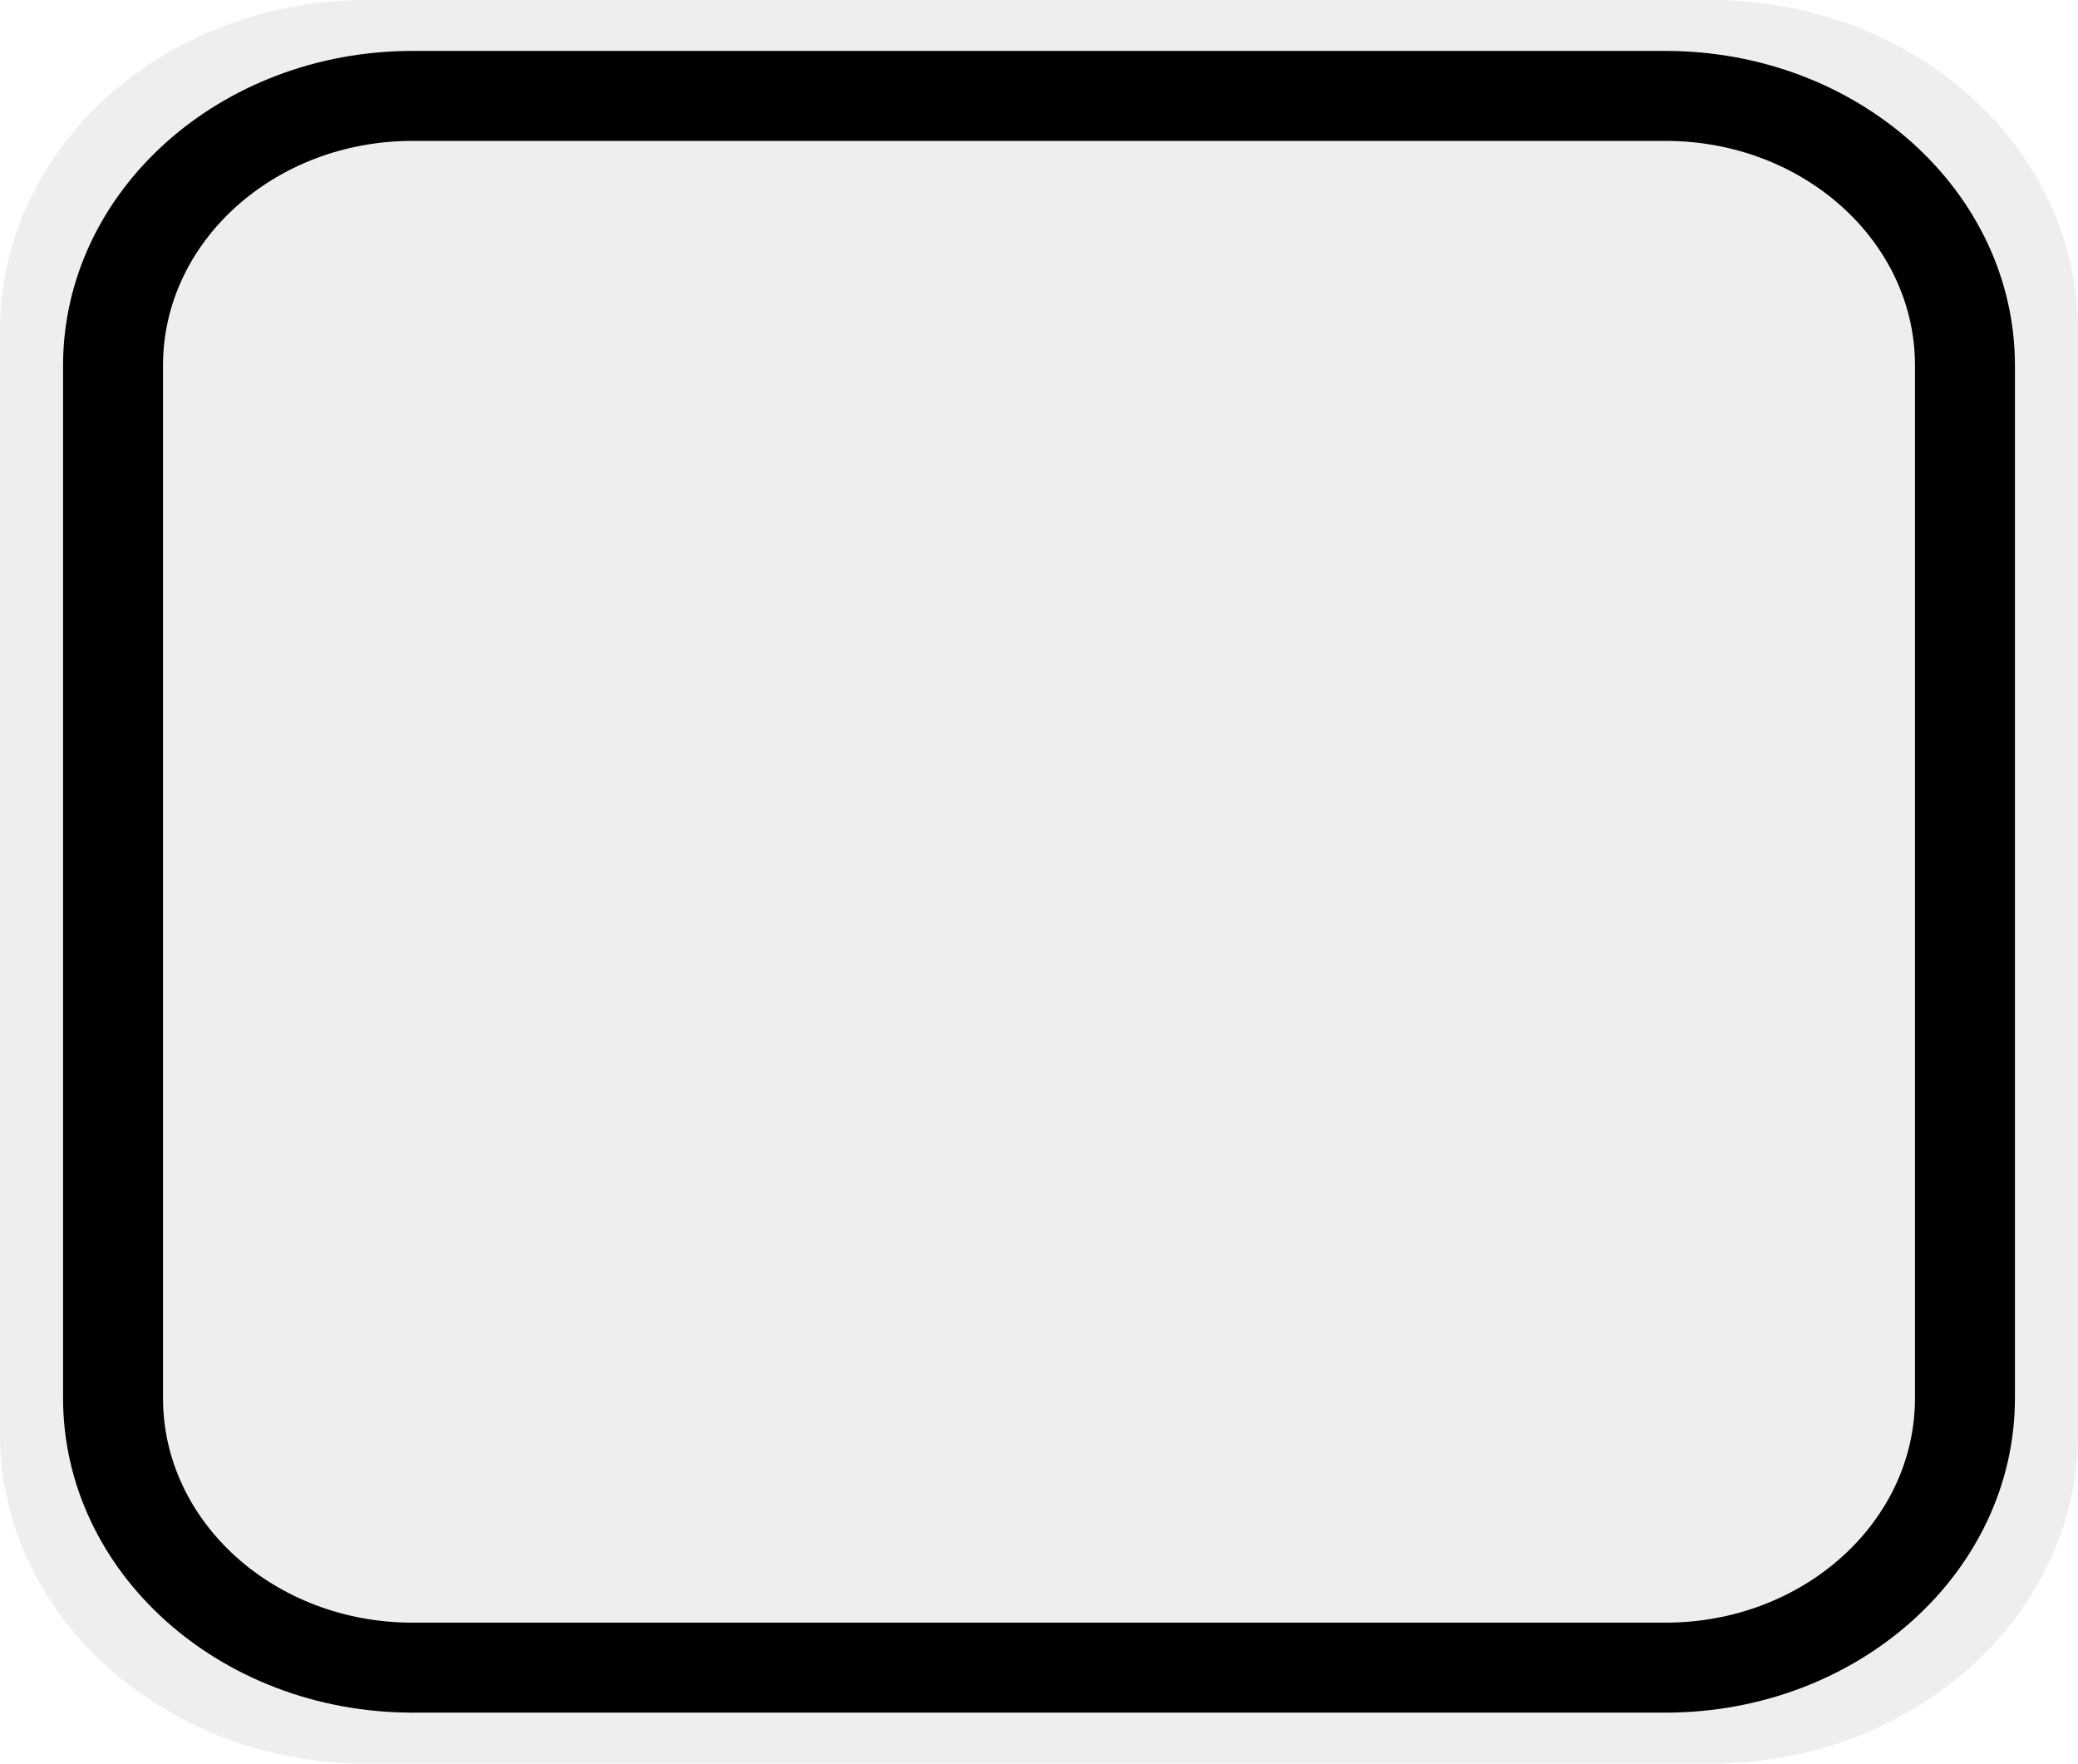
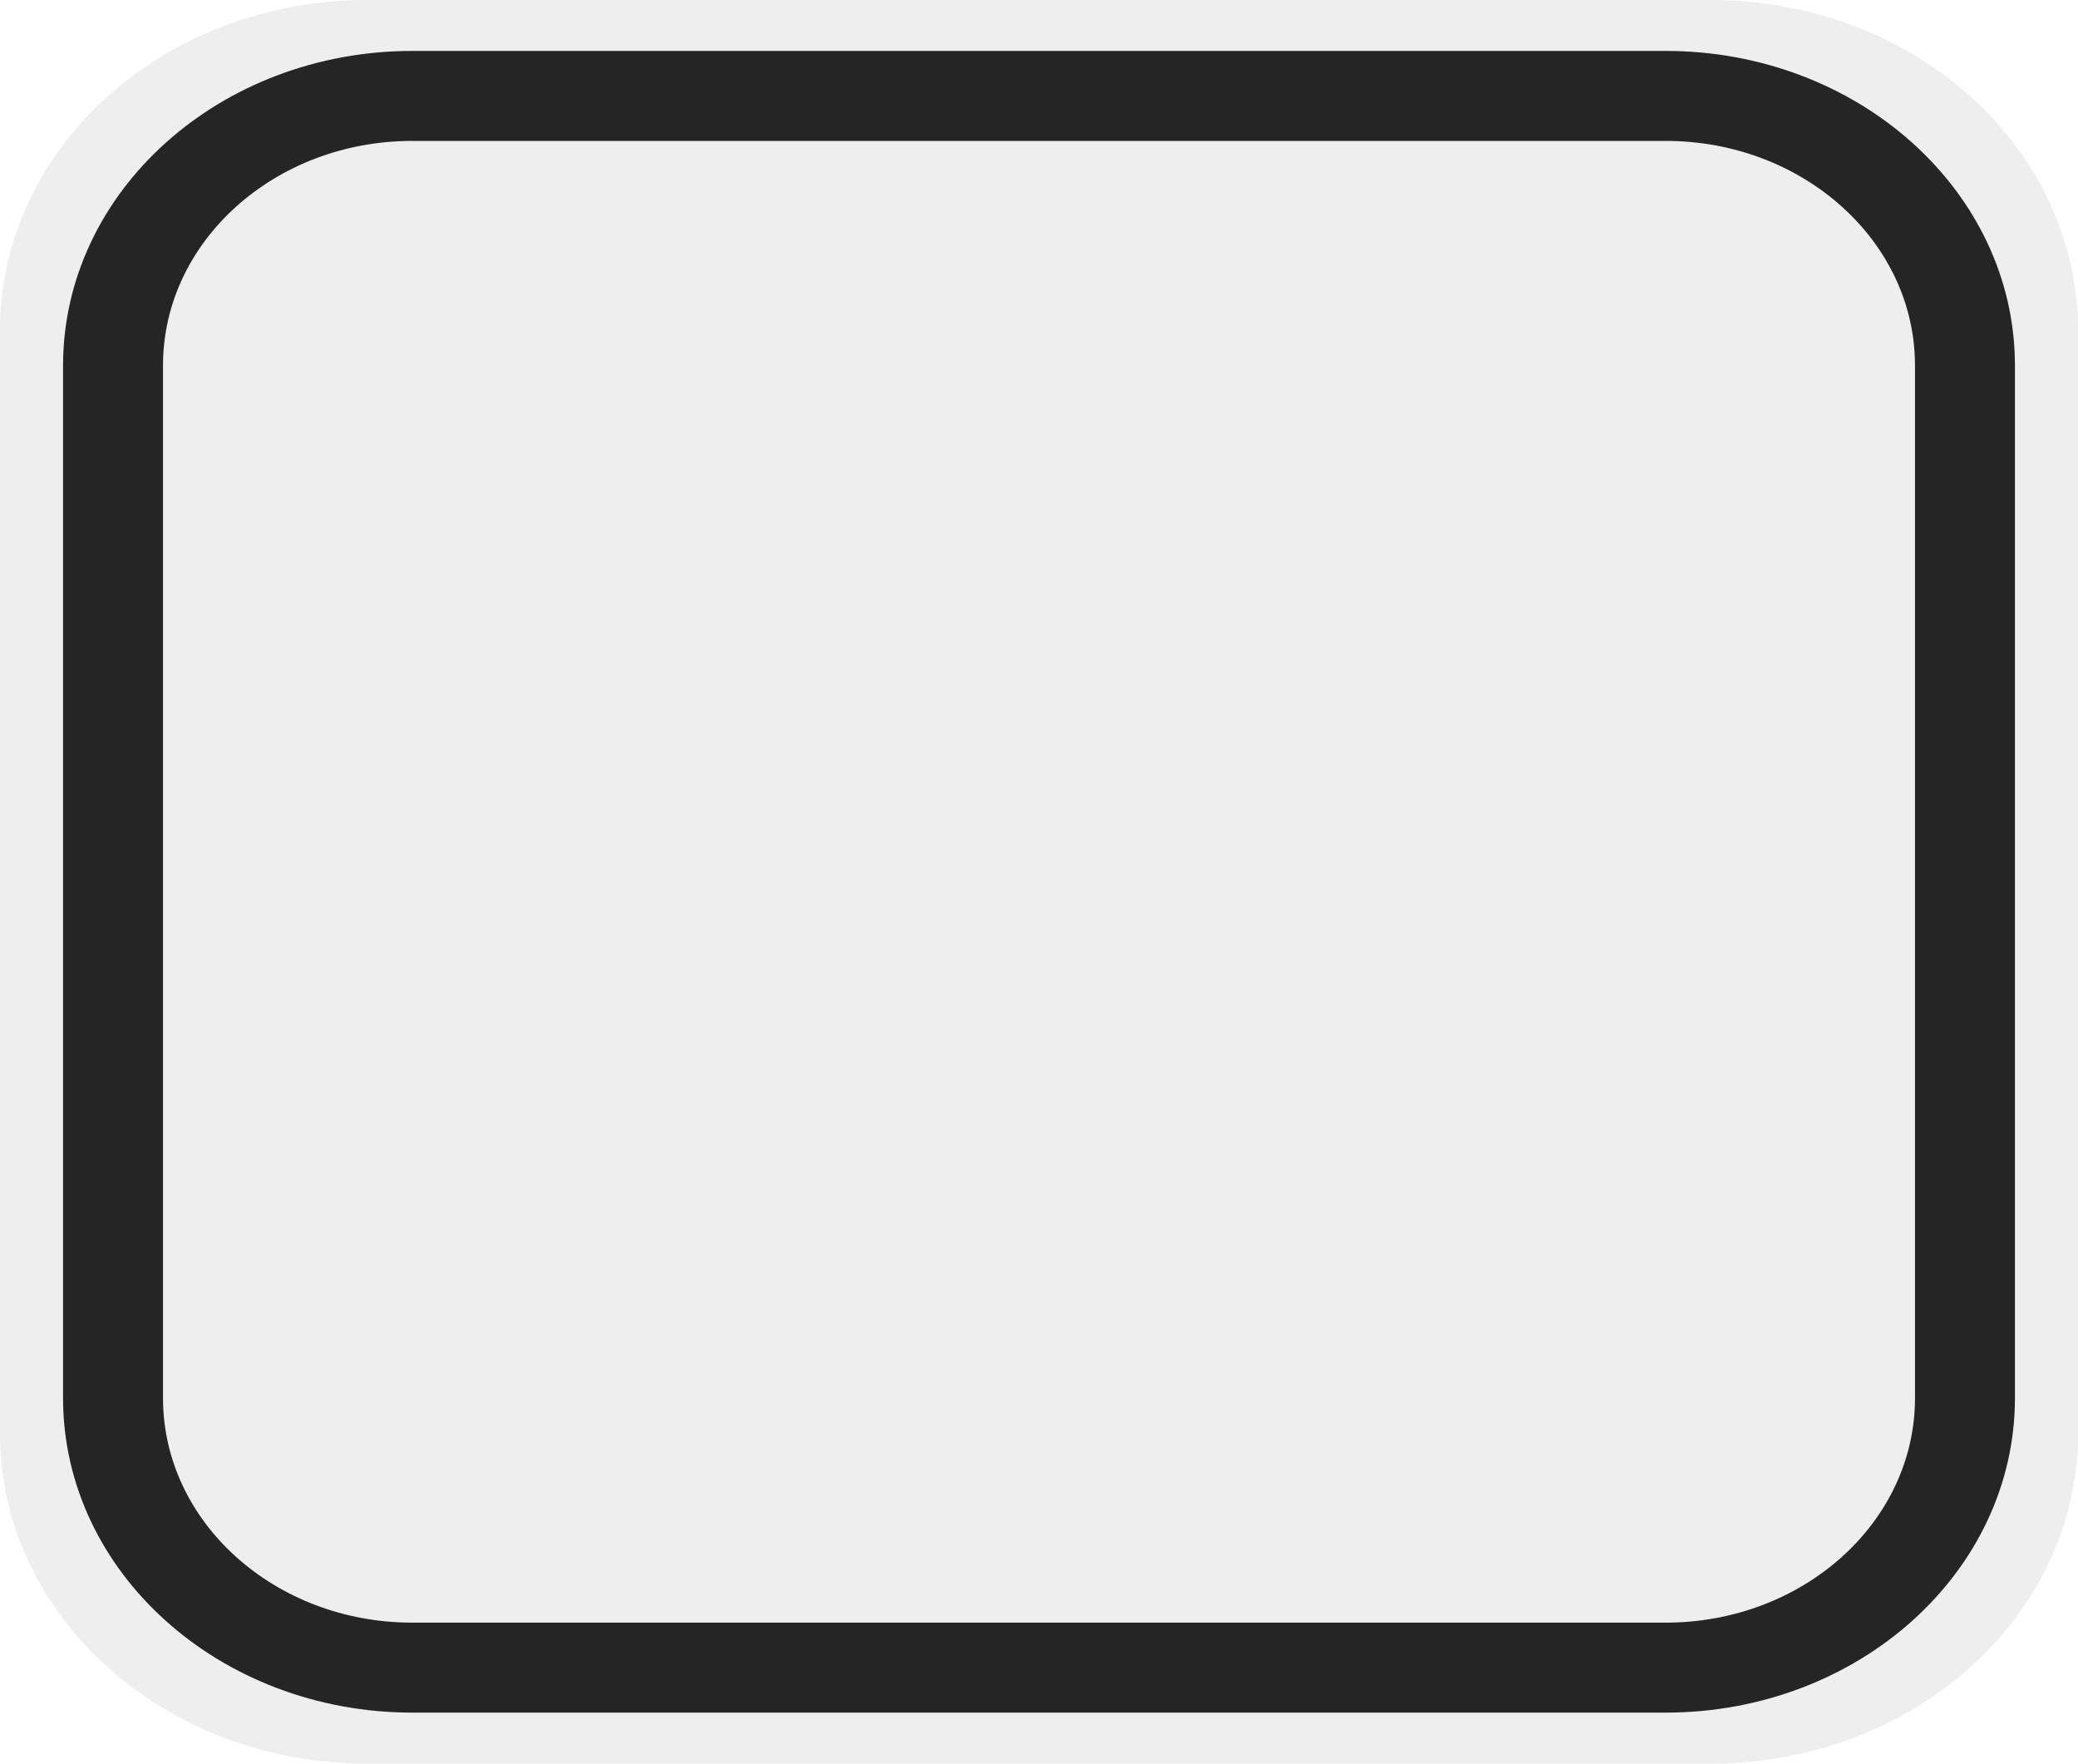
- <svg xmlns="http://www.w3.org/2000/svg" width="393.968" height="334.319" viewBox="0 0 393.968 334.319">
-   <path fill-rule="nonzero" fill="rgb(93.333%, 93.333%, 93.725%)" fill-opacity="1" d="M 69.492 0 L 324.477 0 C 342.906 0 360.582 6.59 373.613 18.32 C 386.645 30.055 393.969 45.965 393.969 62.555 L 393.969 271.766 C 393.969 306.312 362.855 334.32 324.477 334.32 L 69.492 334.32 C 31.113 334.32 0 306.312 0 271.766 L 0 62.555 C 0 45.965 7.32 30.055 20.355 18.32 C 33.387 6.59 51.062 0 69.492 0 Z M 69.492 0 " />
-   <path fill="none" stroke-width="6.8" stroke-linecap="butt" stroke-linejoin="miter" stroke="rgb(0%, 0%, 0%)" stroke-opacity="1" stroke-miterlimit="4" d="M 27.373 5.61 L 112.626 5.61 C 123.879 5.61 133 14.733 133 25.984 L 133 104.017 C 133 115.268 123.879 124.388 112.626 124.388 L 27.373 124.388 C 16.122 124.388 7 115.268 7 104.017 L 7 25.984 C 7 14.733 16.122 5.61 27.373 5.61 Z M 27.373 5.61 " transform="matrix(2.786576, 0, 0, 2.508457, 1.923497, 4.110034)" />
+ <svg xmlns="http://www.w3.org/2000/svg" width="393.968" height="334.319" viewBox="0 0 393.968 334.319" version="1.1" id="svg2">
+   <defs id="defs2" />
+   <path fill-rule="nonzero" fill="rgb(93.333%, 93.333%, 93.333%)" fill-opacity="1" d="M 69.492 0 L 324.477 0 C 342.906 0 360.582 6.59 373.613 18.32 C 386.645 30.055 393.969 45.965 393.969 62.555 L 393.969 271.766 C 393.969 306.312 362.855 334.32 324.477 334.32 L 69.492 334.32 C 31.113 334.32 0 306.312 0 271.766 L 0 62.555 C 0 45.965 7.32 30.055 20.355 18.32 C 33.387 6.59 51.062 0 69.492 0 Z M 69.492 0 " id="path1" style="fill:#eeeeee;fill-opacity:1" />
+   <path fill="none" stroke-width="6.8" stroke-linecap="butt" stroke-linejoin="miter" stroke="rgb(14.51%, 14.51%, 14.51%)" stroke-opacity="1" stroke-miterlimit="4" d="M 27.373 5.61 L 112.626 5.61 C 123.879 5.61 133 14.733 133 25.984 L 133 104.017 C 133 115.268 123.879 124.388 112.626 124.388 L 27.373 124.388 C 16.122 124.388 7 115.268 7 104.017 L 7 25.984 C 7 14.733 16.122 5.61 27.373 5.61 Z M 27.373 5.61 " transform="matrix(2.786576, 0, 0, 2.508457, 1.923497, 4.110034)" id="path2" />
</svg>
